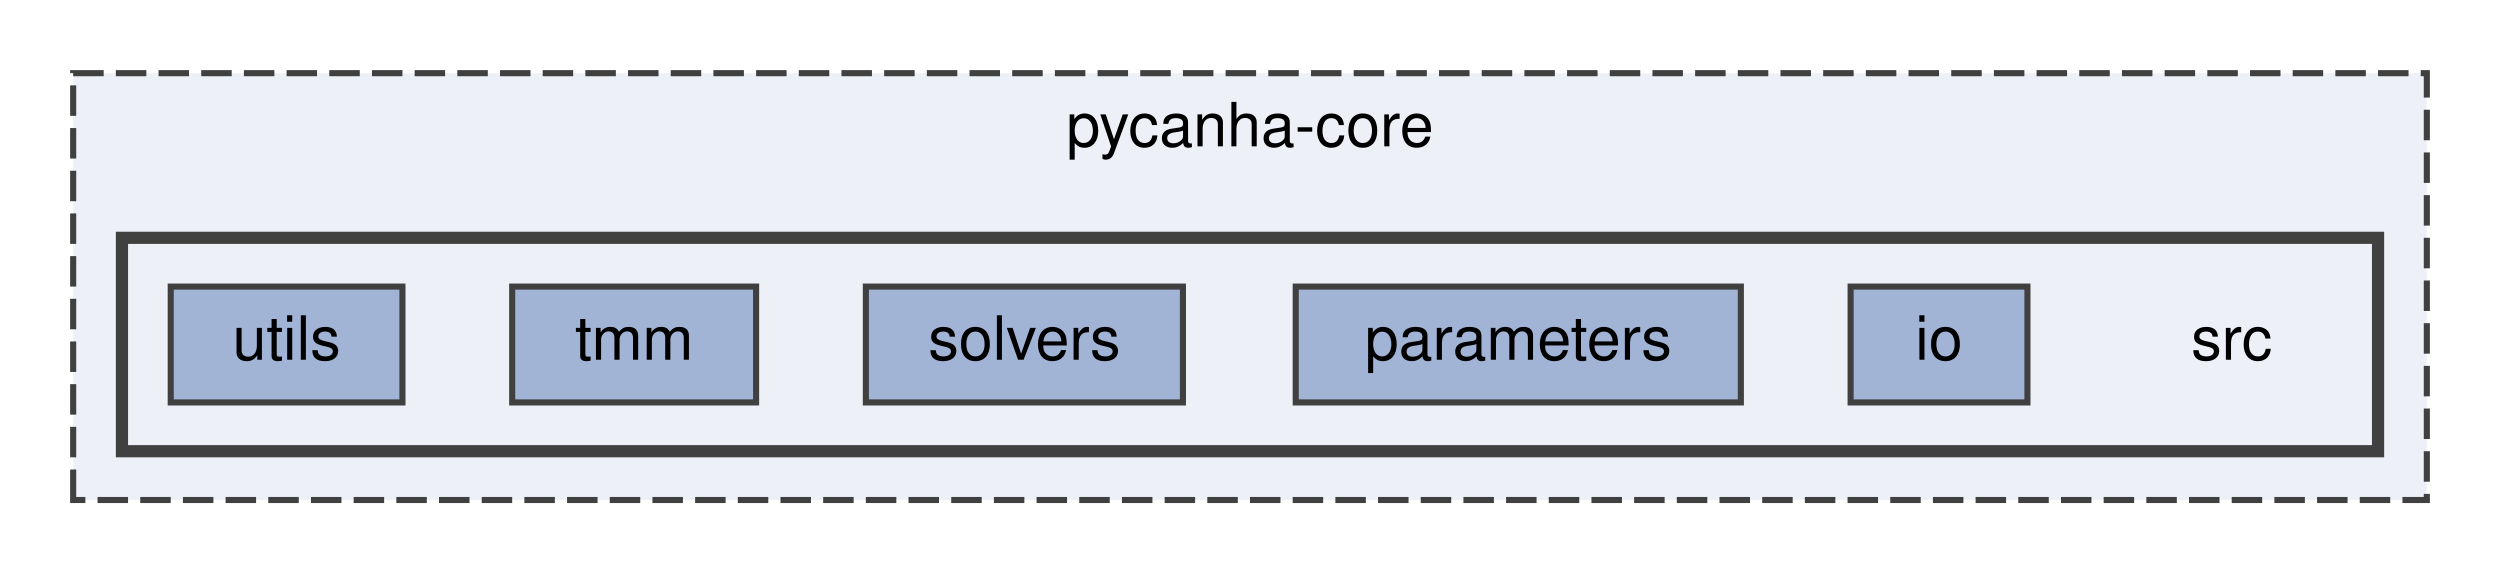
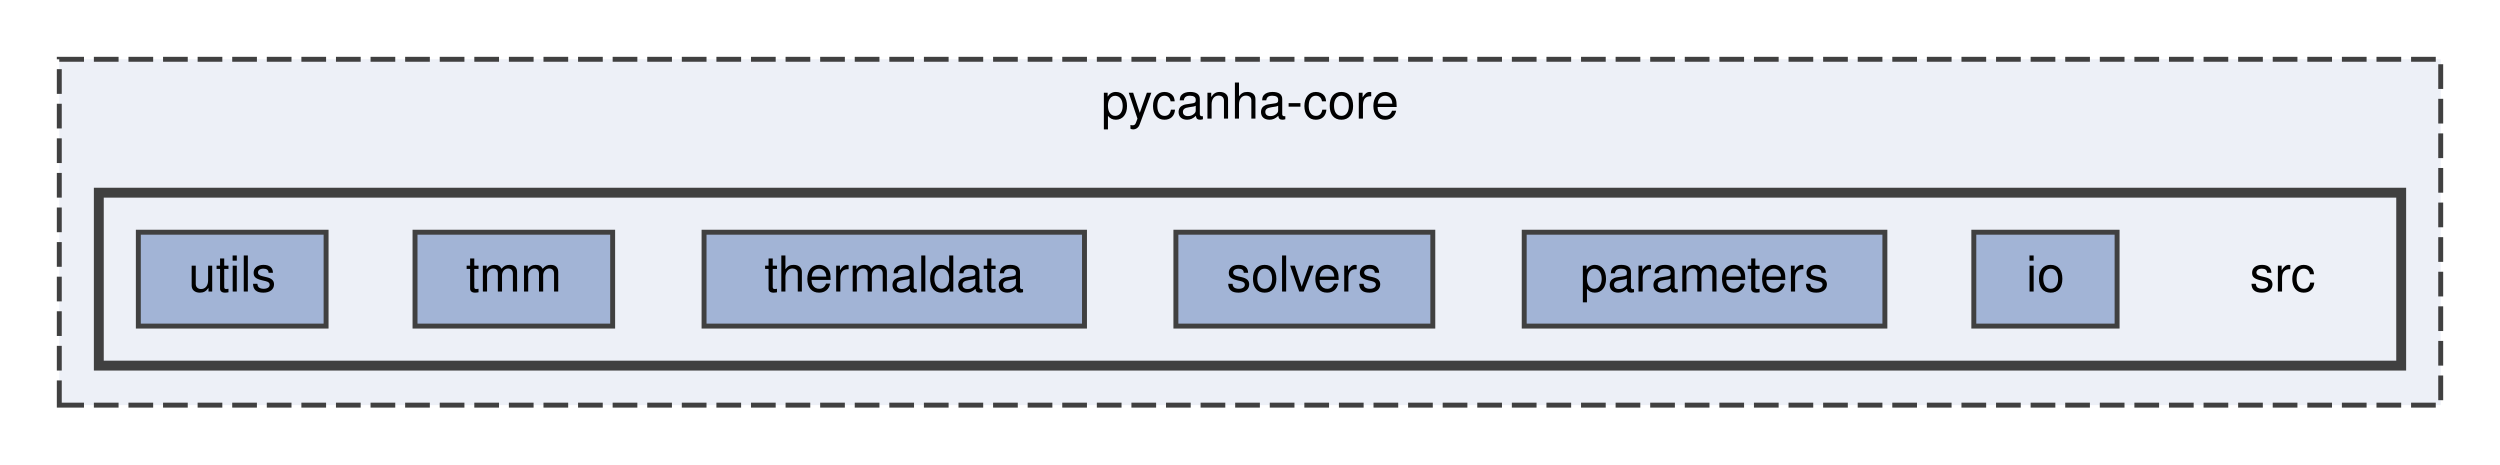
- <svg xmlns="http://www.w3.org/2000/svg" xmlns:xlink="http://www.w3.org/1999/xlink" width="410pt" height="94pt" viewBox="0.00 0.00 410.00 94.00">
+ <svg xmlns="http://www.w3.org/2000/svg" xmlns:xlink="http://www.w3.org/1999/xlink" width="506pt" height="94pt" viewBox="0.00 0.00 506.00 94.00">
  <g id="graph0" class="graph" transform="scale(1 1) rotate(0) translate(4 90)">
    <g id="clust1" class="cluster">
      <g id="a_clust1">
        <a xlink:href="dir_3fd45121e55dbea68b6326cea08bcb07.html" target="_top" xlink:title="pycanha-core">
-           <polygon fill="#edf0f7" stroke="#404040" stroke-dasharray="5,2" points="8,-8 8,-78 394,-78 394,-8 8,-8" />
-           <text text-anchor="middle" x="201" y="-66" font-family="Helvetica,sans-Serif" font-size="10.00">pycanha-core</text>
+           <polygon fill="#edf0f7" stroke="#404040" stroke-dasharray="5,2" points="8,-8 8,-78 490,-78 490,-8 8,-8" />
+           <text text-anchor="middle" x="249" y="-66" font-family="Helvetica,sans-Serif" font-size="10.00">pycanha-core</text>
        </a>
      </g>
    </g>
    <g id="clust2" class="cluster">
      <g id="a_clust2">
        <a xlink:href="dir_8e3be6deec3eb8e1dfe7a0e42d099053.html" target="_top">
-           <polygon fill="#edf0f7" stroke="#404040" stroke-width="2" points="16,-16 16,-51 386,-51 386,-16 16,-16" />
+           <polygon fill="#edf0f7" stroke="#404040" stroke-width="2" points="16,-16 16,-51 482,-51 482,-16 16,-16" />
        </a>
      </g>
    </g>
    <g id="node1" class="node">
-       <text text-anchor="middle" x="362" y="-31" font-family="Helvetica,sans-Serif" font-size="10.00">src</text>
+       <text text-anchor="middle" x="458" y="-31" font-family="Helvetica,sans-Serif" font-size="10.00">src</text>
    </g>
    <g id="node2" class="node">
      <g id="a_node2">
        <a xlink:href="dir_70bad64f21c558dd240259a7c9c8b775.html" target="_top" xlink:title="io">
-           <polygon fill="#a2b4d6" stroke="#404040" points="328.5,-43 299.5,-43 299.5,-24 328.5,-24 328.5,-43" />
-           <text text-anchor="middle" x="314" y="-31" font-family="Helvetica,sans-Serif" font-size="10.00">io</text>
+           <polygon fill="#a2b4d6" stroke="#404040" points="424.5,-43 395.5,-43 395.5,-24 424.5,-24 424.5,-43" />
+           <text text-anchor="middle" x="410" y="-31" font-family="Helvetica,sans-Serif" font-size="10.00">io</text>
        </a>
      </g>
    </g>
    <g id="node3" class="node">
      <g id="a_node3">
        <a xlink:href="dir_ccb08b74f1d2aefe54430ffecb44ea08.html" target="_top" xlink:title="parameters">
-           <polygon fill="#a2b4d6" stroke="#404040" points="281.5,-43 208.5,-43 208.5,-24 281.5,-24 281.5,-43" />
-           <text text-anchor="middle" x="245" y="-31" font-family="Helvetica,sans-Serif" font-size="10.00">parameters</text>
+           <polygon fill="#a2b4d6" stroke="#404040" points="377.5,-43 304.5,-43 304.5,-24 377.5,-24 377.5,-43" />
+           <text text-anchor="middle" x="341" y="-31" font-family="Helvetica,sans-Serif" font-size="10.00">parameters</text>
        </a>
      </g>
    </g>
    <g id="node4" class="node">
      <g id="a_node4">
        <a xlink:href="dir_d3cf75548ff2b4324743f82e5a497903.html" target="_top" xlink:title="solvers">
-           <polygon fill="#a2b4d6" stroke="#404040" points="190,-43 138,-43 138,-24 190,-24 190,-43" />
-           <text text-anchor="middle" x="164" y="-31" font-family="Helvetica,sans-Serif" font-size="10.00">solvers</text>
+           <polygon fill="#a2b4d6" stroke="#404040" points="286,-43 234,-43 234,-24 286,-24 286,-43" />
+           <text text-anchor="middle" x="260" y="-31" font-family="Helvetica,sans-Serif" font-size="10.00">solvers</text>
        </a>
      </g>
    </g>
    <g id="node5" class="node">
      <g id="a_node5">
+         <a xlink:href="dir_791e6318fdddd8c3f25c97f7f16ea3f7.html" target="_top" xlink:title="thermaldata">
+           <polygon fill="#a2b4d6" stroke="#404040" points="215.5,-43 138.5,-43 138.5,-24 215.5,-24 215.5,-43" />
+           <text text-anchor="middle" x="177" y="-31" font-family="Helvetica,sans-Serif" font-size="10.00">thermaldata</text>
+         </a>
+       </g>
+     </g>
+     <g id="node6" class="node">
+       <g id="a_node6">
        <a xlink:href="dir_374d0b7d9e0fb0227e60a47c01b13e04.html" target="_top" xlink:title="tmm">
          <polygon fill="#a2b4d6" stroke="#404040" points="120,-43 80,-43 80,-24 120,-24 120,-43" />
          <text text-anchor="middle" x="100" y="-31" font-family="Helvetica,sans-Serif" font-size="10.00">tmm</text>
        </a>
      </g>
    </g>
-     <g id="node6" class="node">
-       <g id="a_node6">
+     <g id="node7" class="node">
+       <g id="a_node7">
        <a xlink:href="dir_6d3cc570f44b8a66fabe37a91fc323c7.html" target="_top" xlink:title="utils">
          <polygon fill="#a2b4d6" stroke="#404040" points="62,-43 24,-43 24,-24 62,-24 62,-43" />
          <text text-anchor="middle" x="43" y="-31" font-family="Helvetica,sans-Serif" font-size="10.00">utils</text>
        </a>
      </g>
    </g>
  </g>
</svg>
